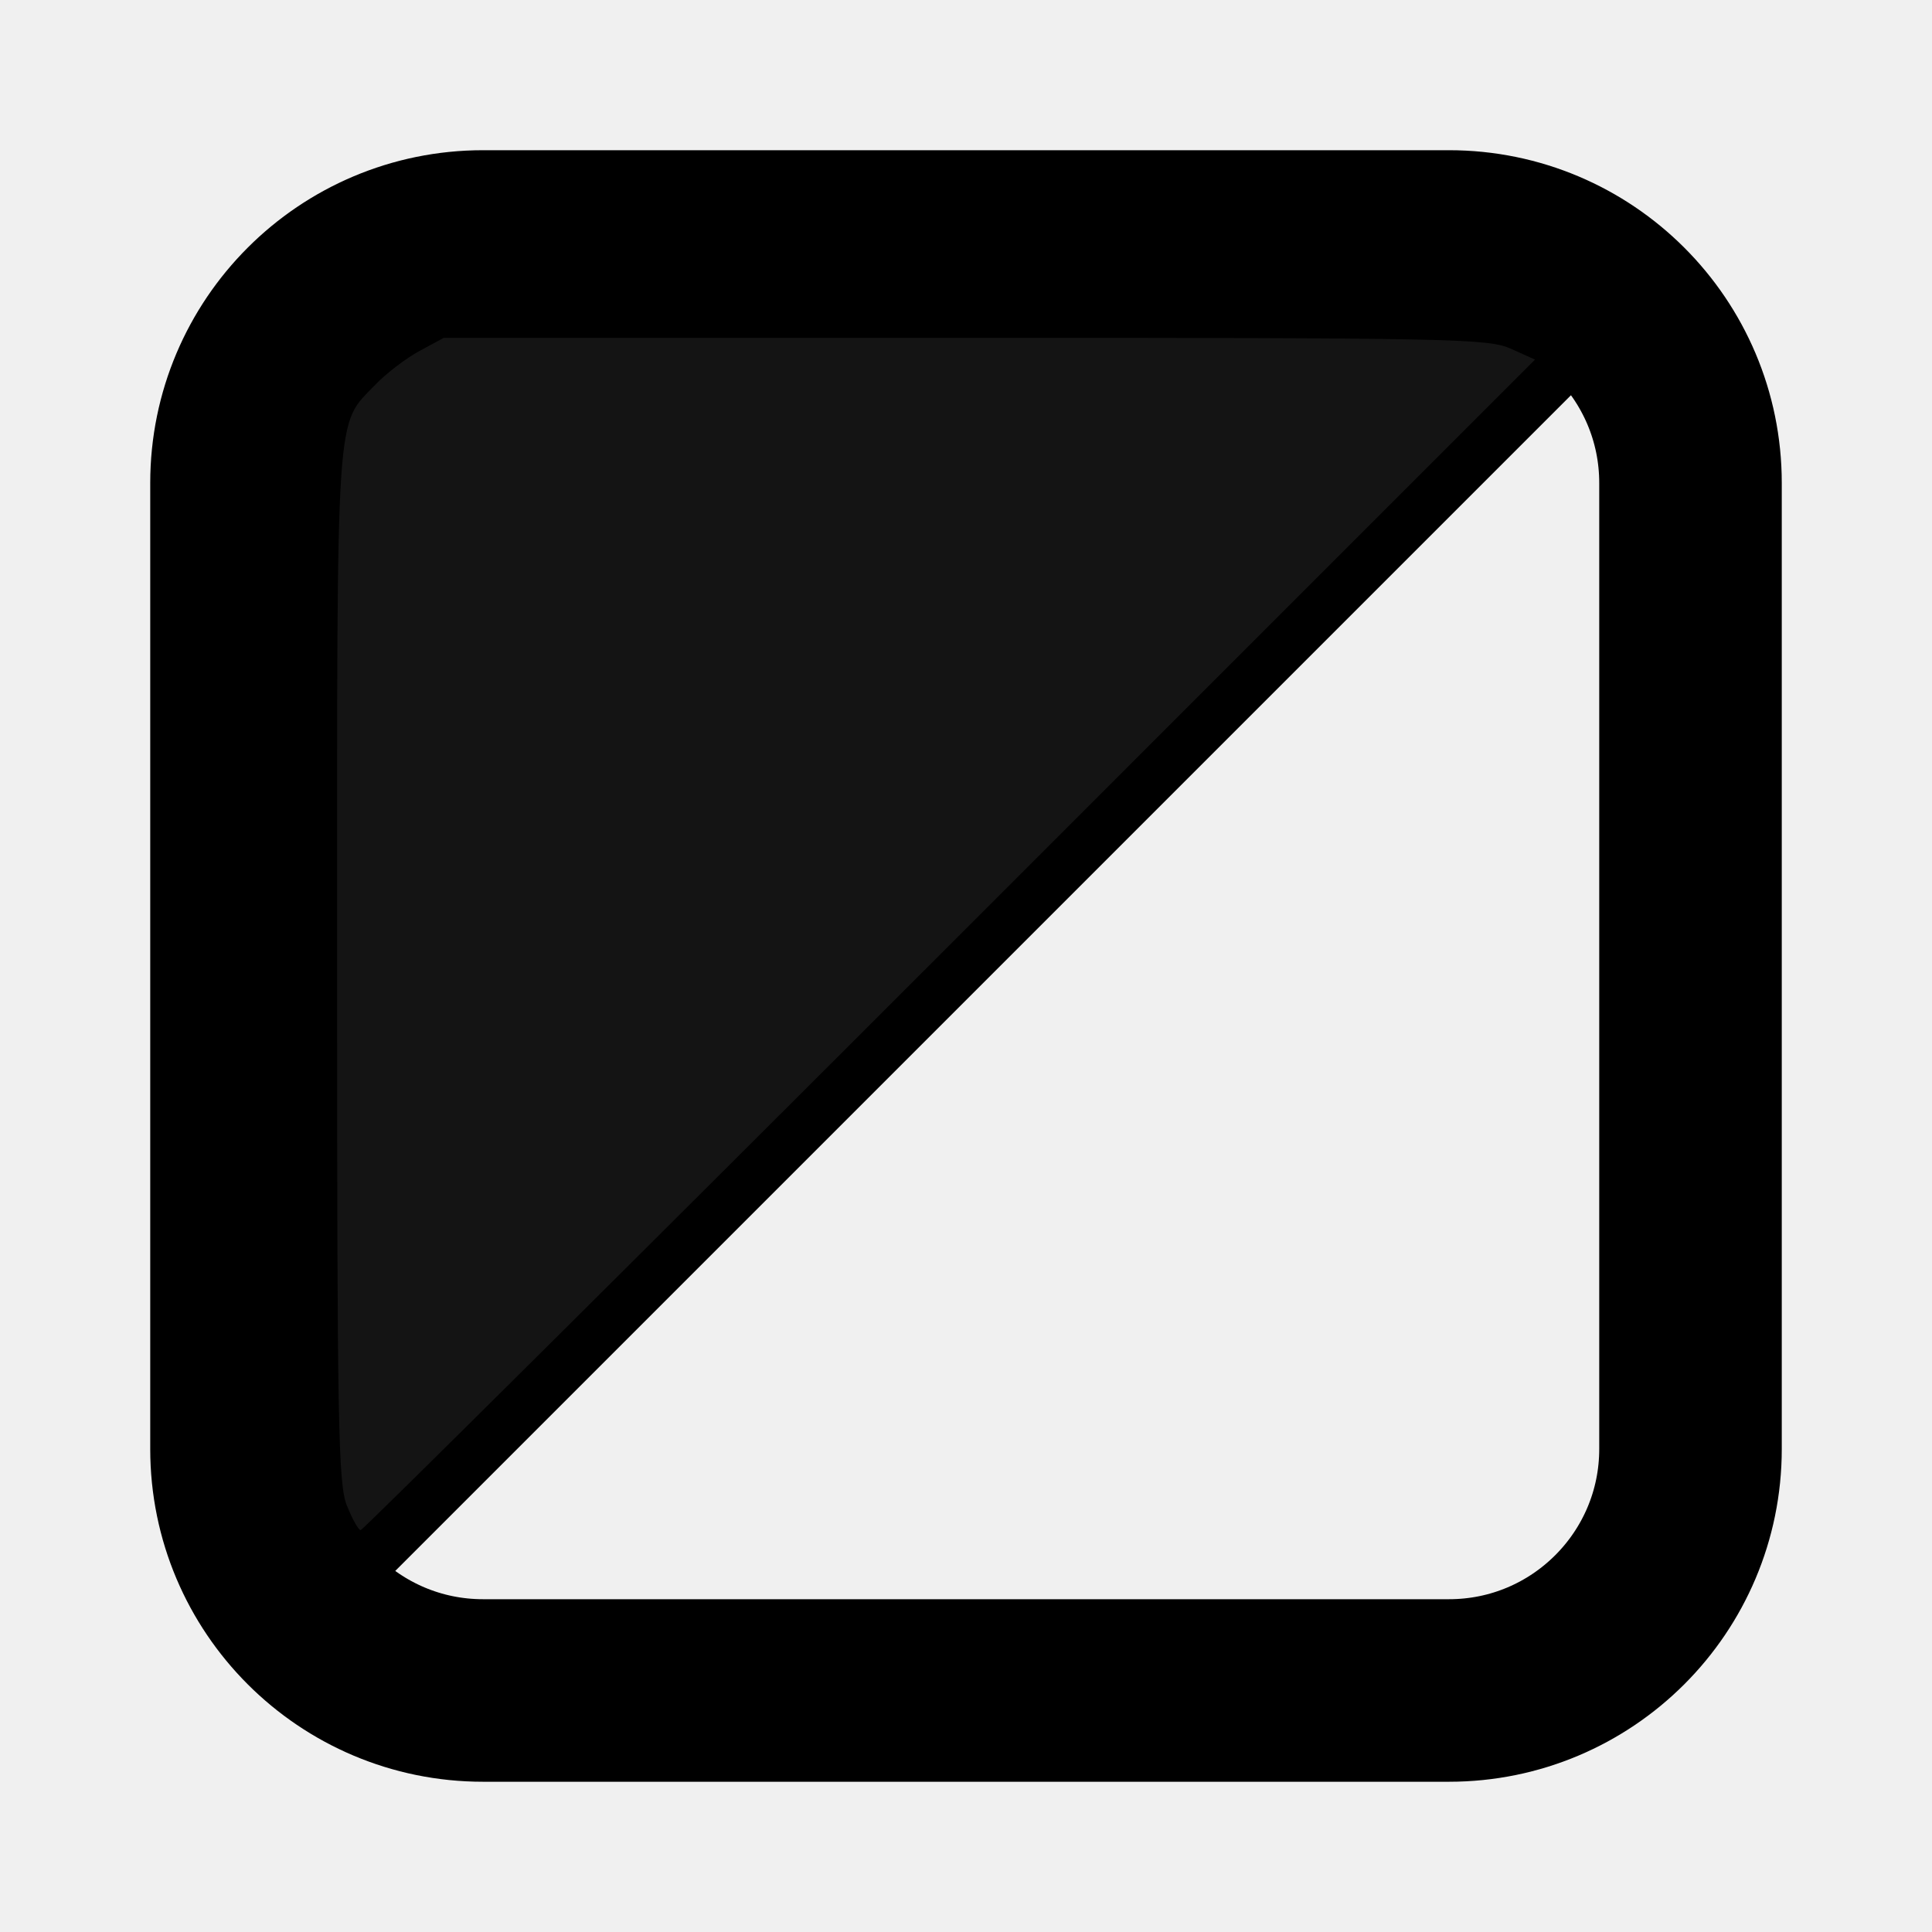
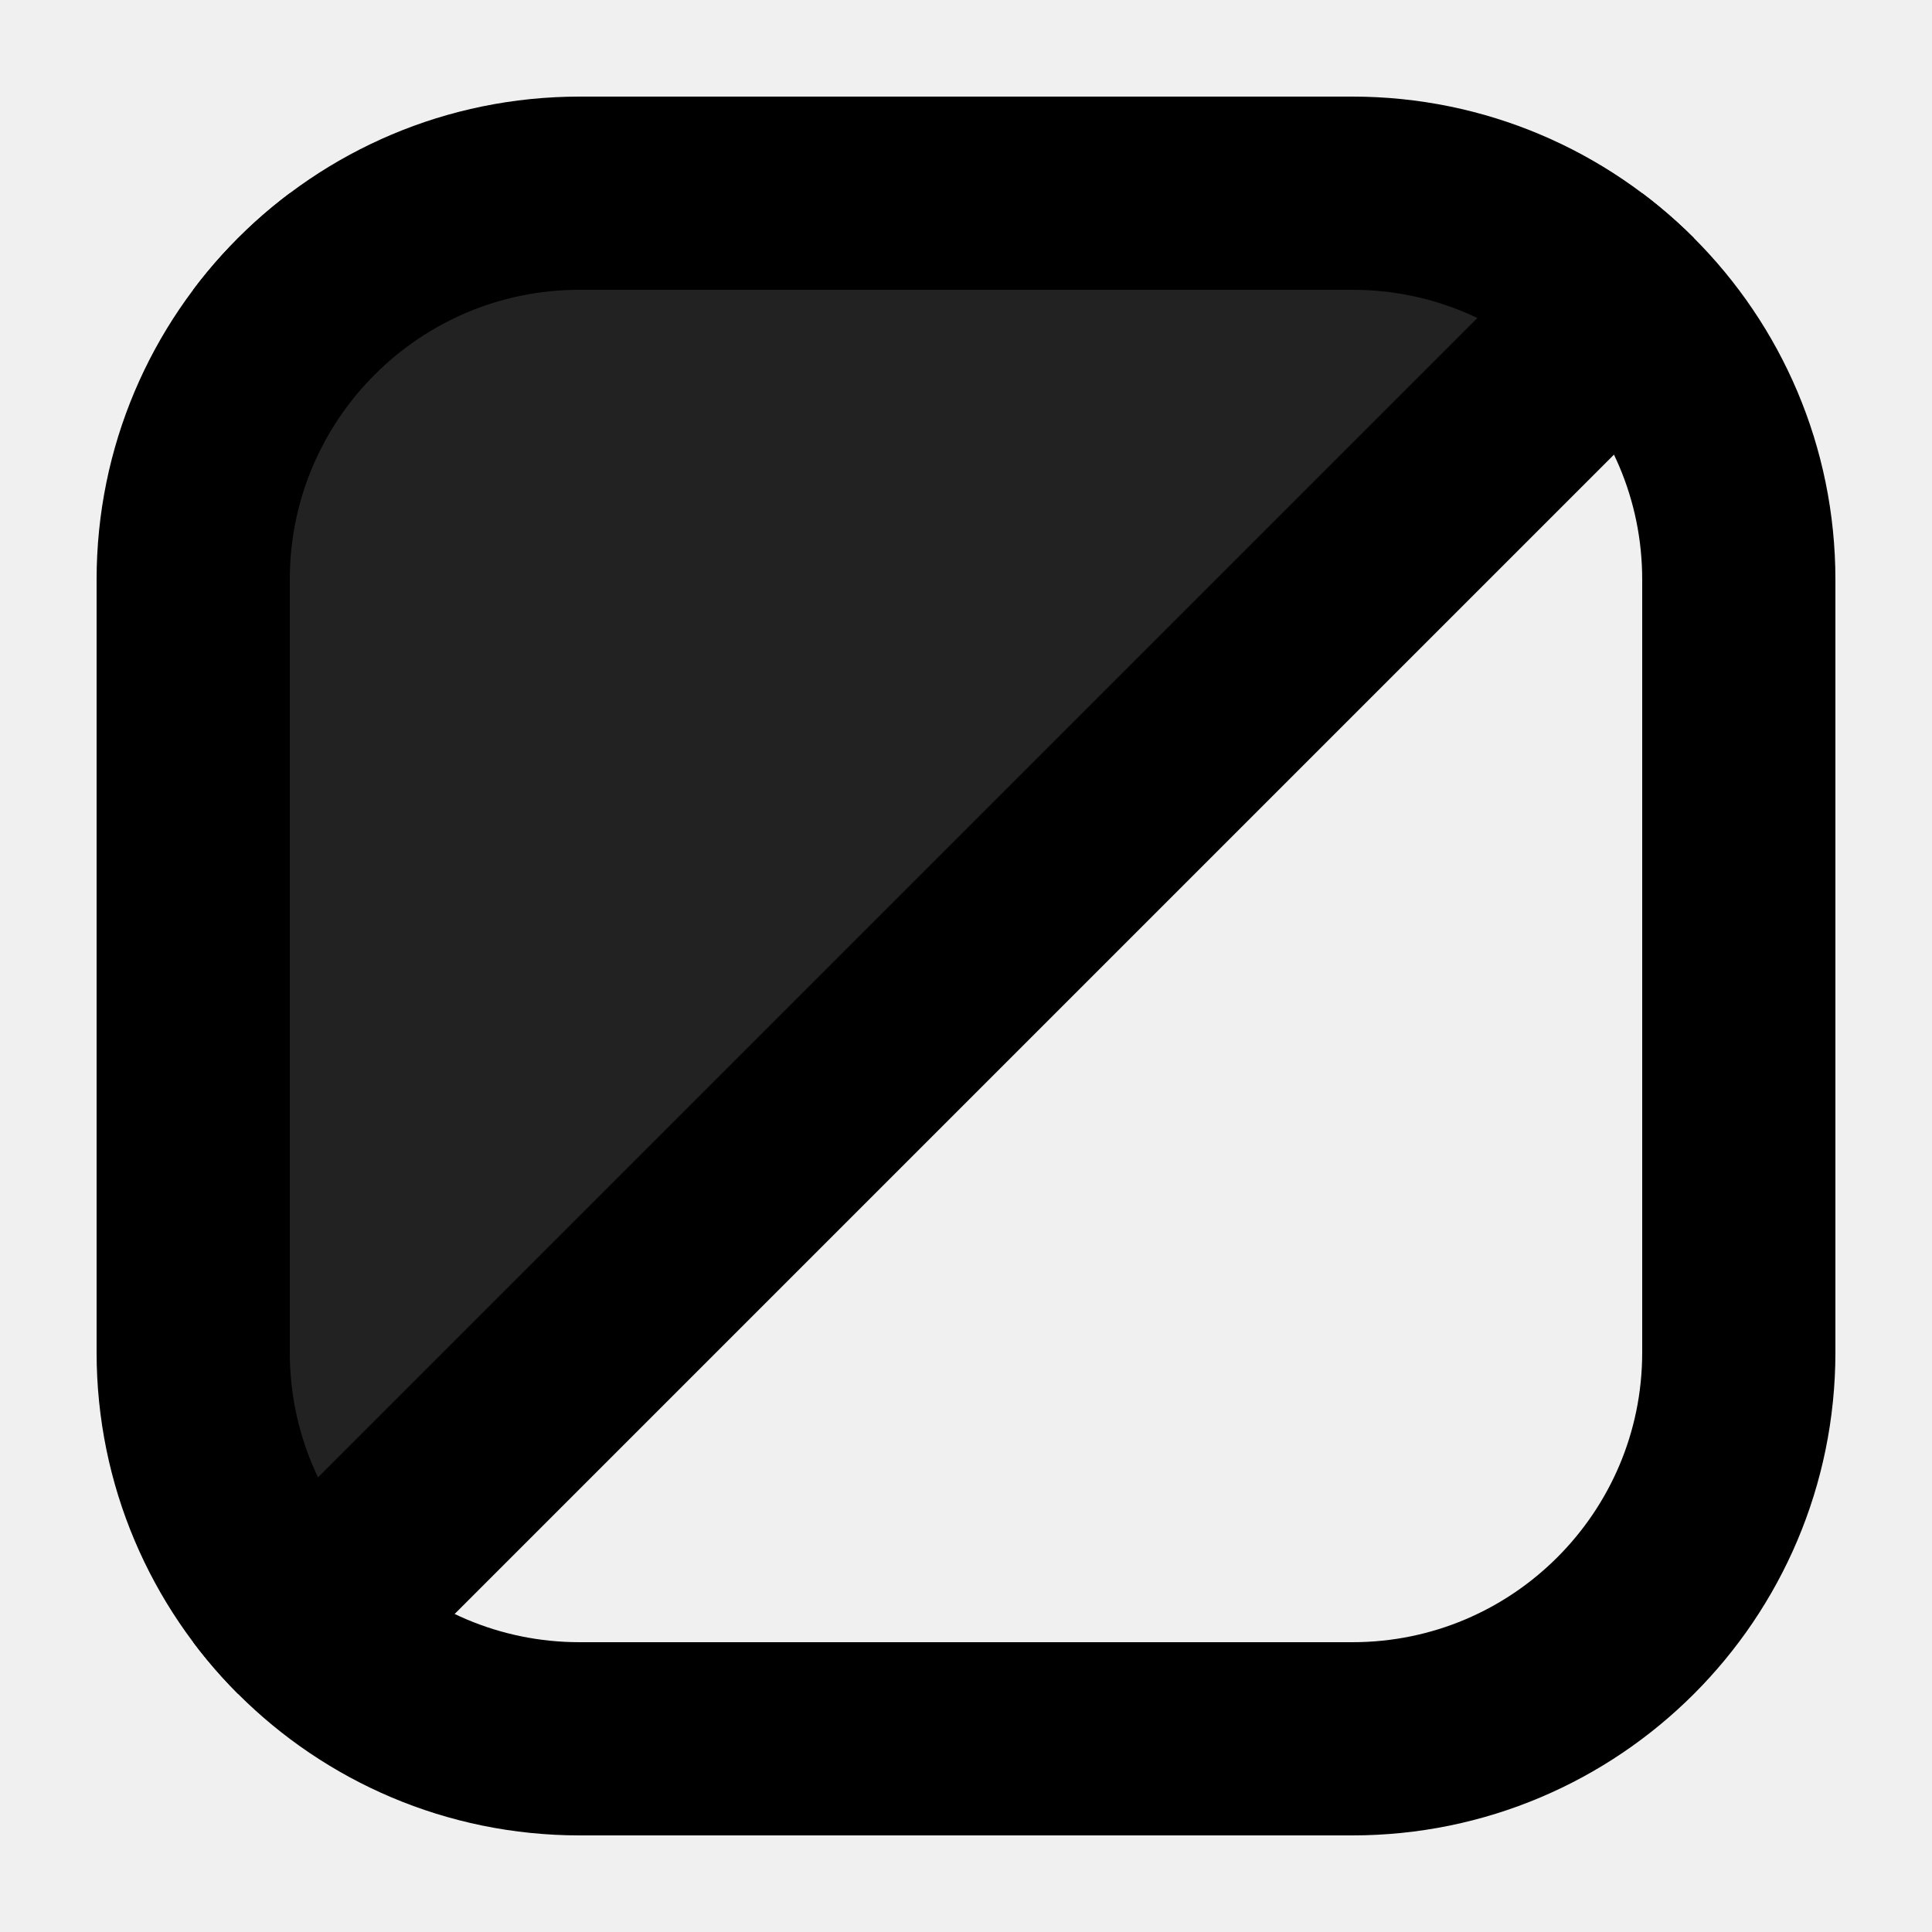
- <svg xmlns="http://www.w3.org/2000/svg" width="14pt" height="14pt" viewBox="0 0 10.584 10.584" version="1.1" id="svg8">
-   <defs id="defs2" />
-   <g id="layer1" transform="translate(0,-286.4171)">
-     <rect style="fill:none;fill-opacity:1;fill-rule:evenodd;stroke:#000000;stroke-width:1;stroke-linecap:round;stroke-linejoin:round;stroke-opacity:1;stroke-miterlimit:4;stroke-dasharray:none" id="rect33" width="7.938" height="7.938" x="1.323" y="287.74" rx="1.323" ry="1.323" />
-     <path style="fill:none;fill-rule:evenodd;stroke:#000000;stroke-width:0.265px;stroke-linecap:butt;stroke-linejoin:miter;stroke-opacity:1" d="m 1.588,295.413 7.409,-7.409" id="path845" />
-     <path style="fill:#141414;fill-opacity:1;stroke:#000000;stroke-width:0.477;stroke-linecap:round;stroke-linejoin:round;stroke-miterlimit:4;stroke-dasharray:none;stroke-opacity:1;paint-order:stroke fill markers" d="M 7.182,31.172 C 7.001,30.719 6.979,29.504 6.979,19.993 6.979,8.224 6.939,8.833 7.775,7.961 7.997,7.73 8.406,7.417 8.684,7.267 L 9.189,6.994 H 19.985 c 10.097,0 10.828,0.015 11.296,0.226 L 31.781,7.445 19.665,19.562 C 13.001,26.227 7.512,31.68 7.467,31.68 c -0.045,0 -0.173,-0.228 -0.284,-0.508 z" id="path853" transform="matrix(0.2646,0,0,0.2646,0,286.4171)" />
+ <svg xmlns="http://www.w3.org/2000/svg" width="20" height="20">
+   <defs>
+     <mask id="half" x="0" y="0" width="20" height="20">
+       <polygon points="0,0 20,0 0,20" fill="white" />
+     </mask>
+   </defs>
+   <g stroke="black" stroke-width="2">
+     <rect x="2" y="2" width="16" height="16" rx="4" ry="4" fill="none" />
+     <rect x="2" y="2" width="16" height="16" rx="4" ry="4" fill="#222" mask="url(#half)" />
+     <line x1="17" y1="3" x2="3" y2="17" />
  </g>
</svg>
